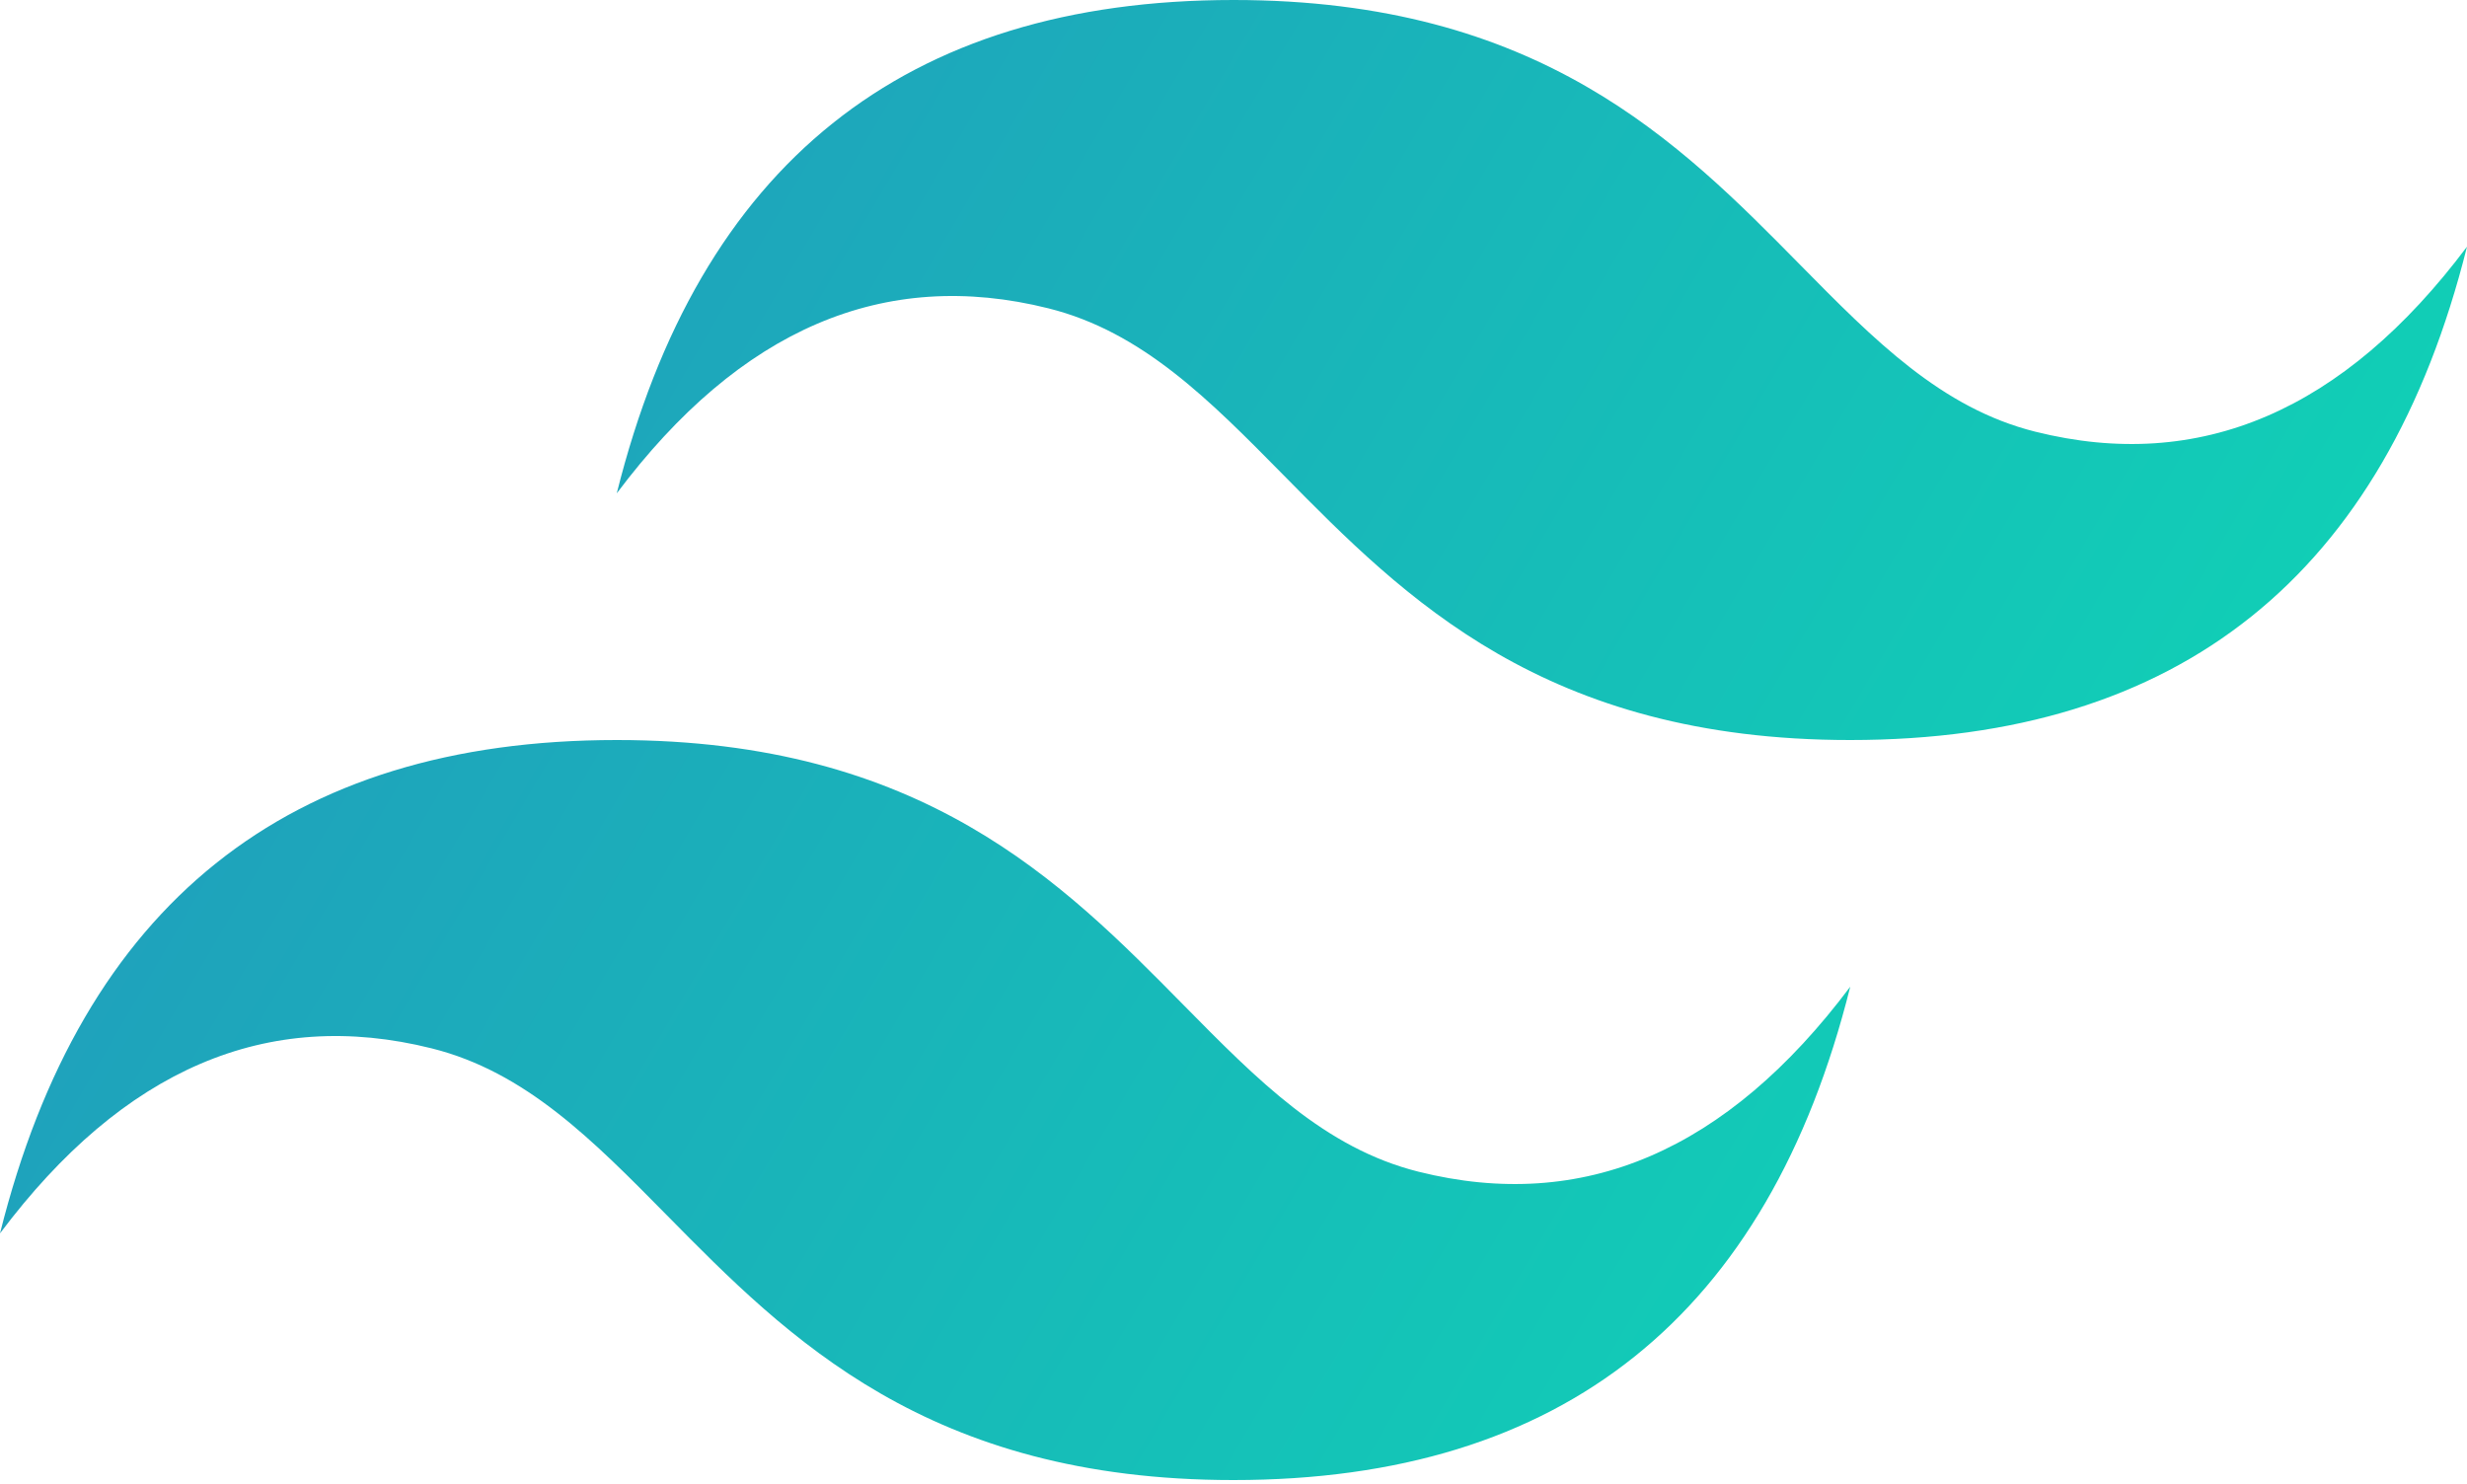
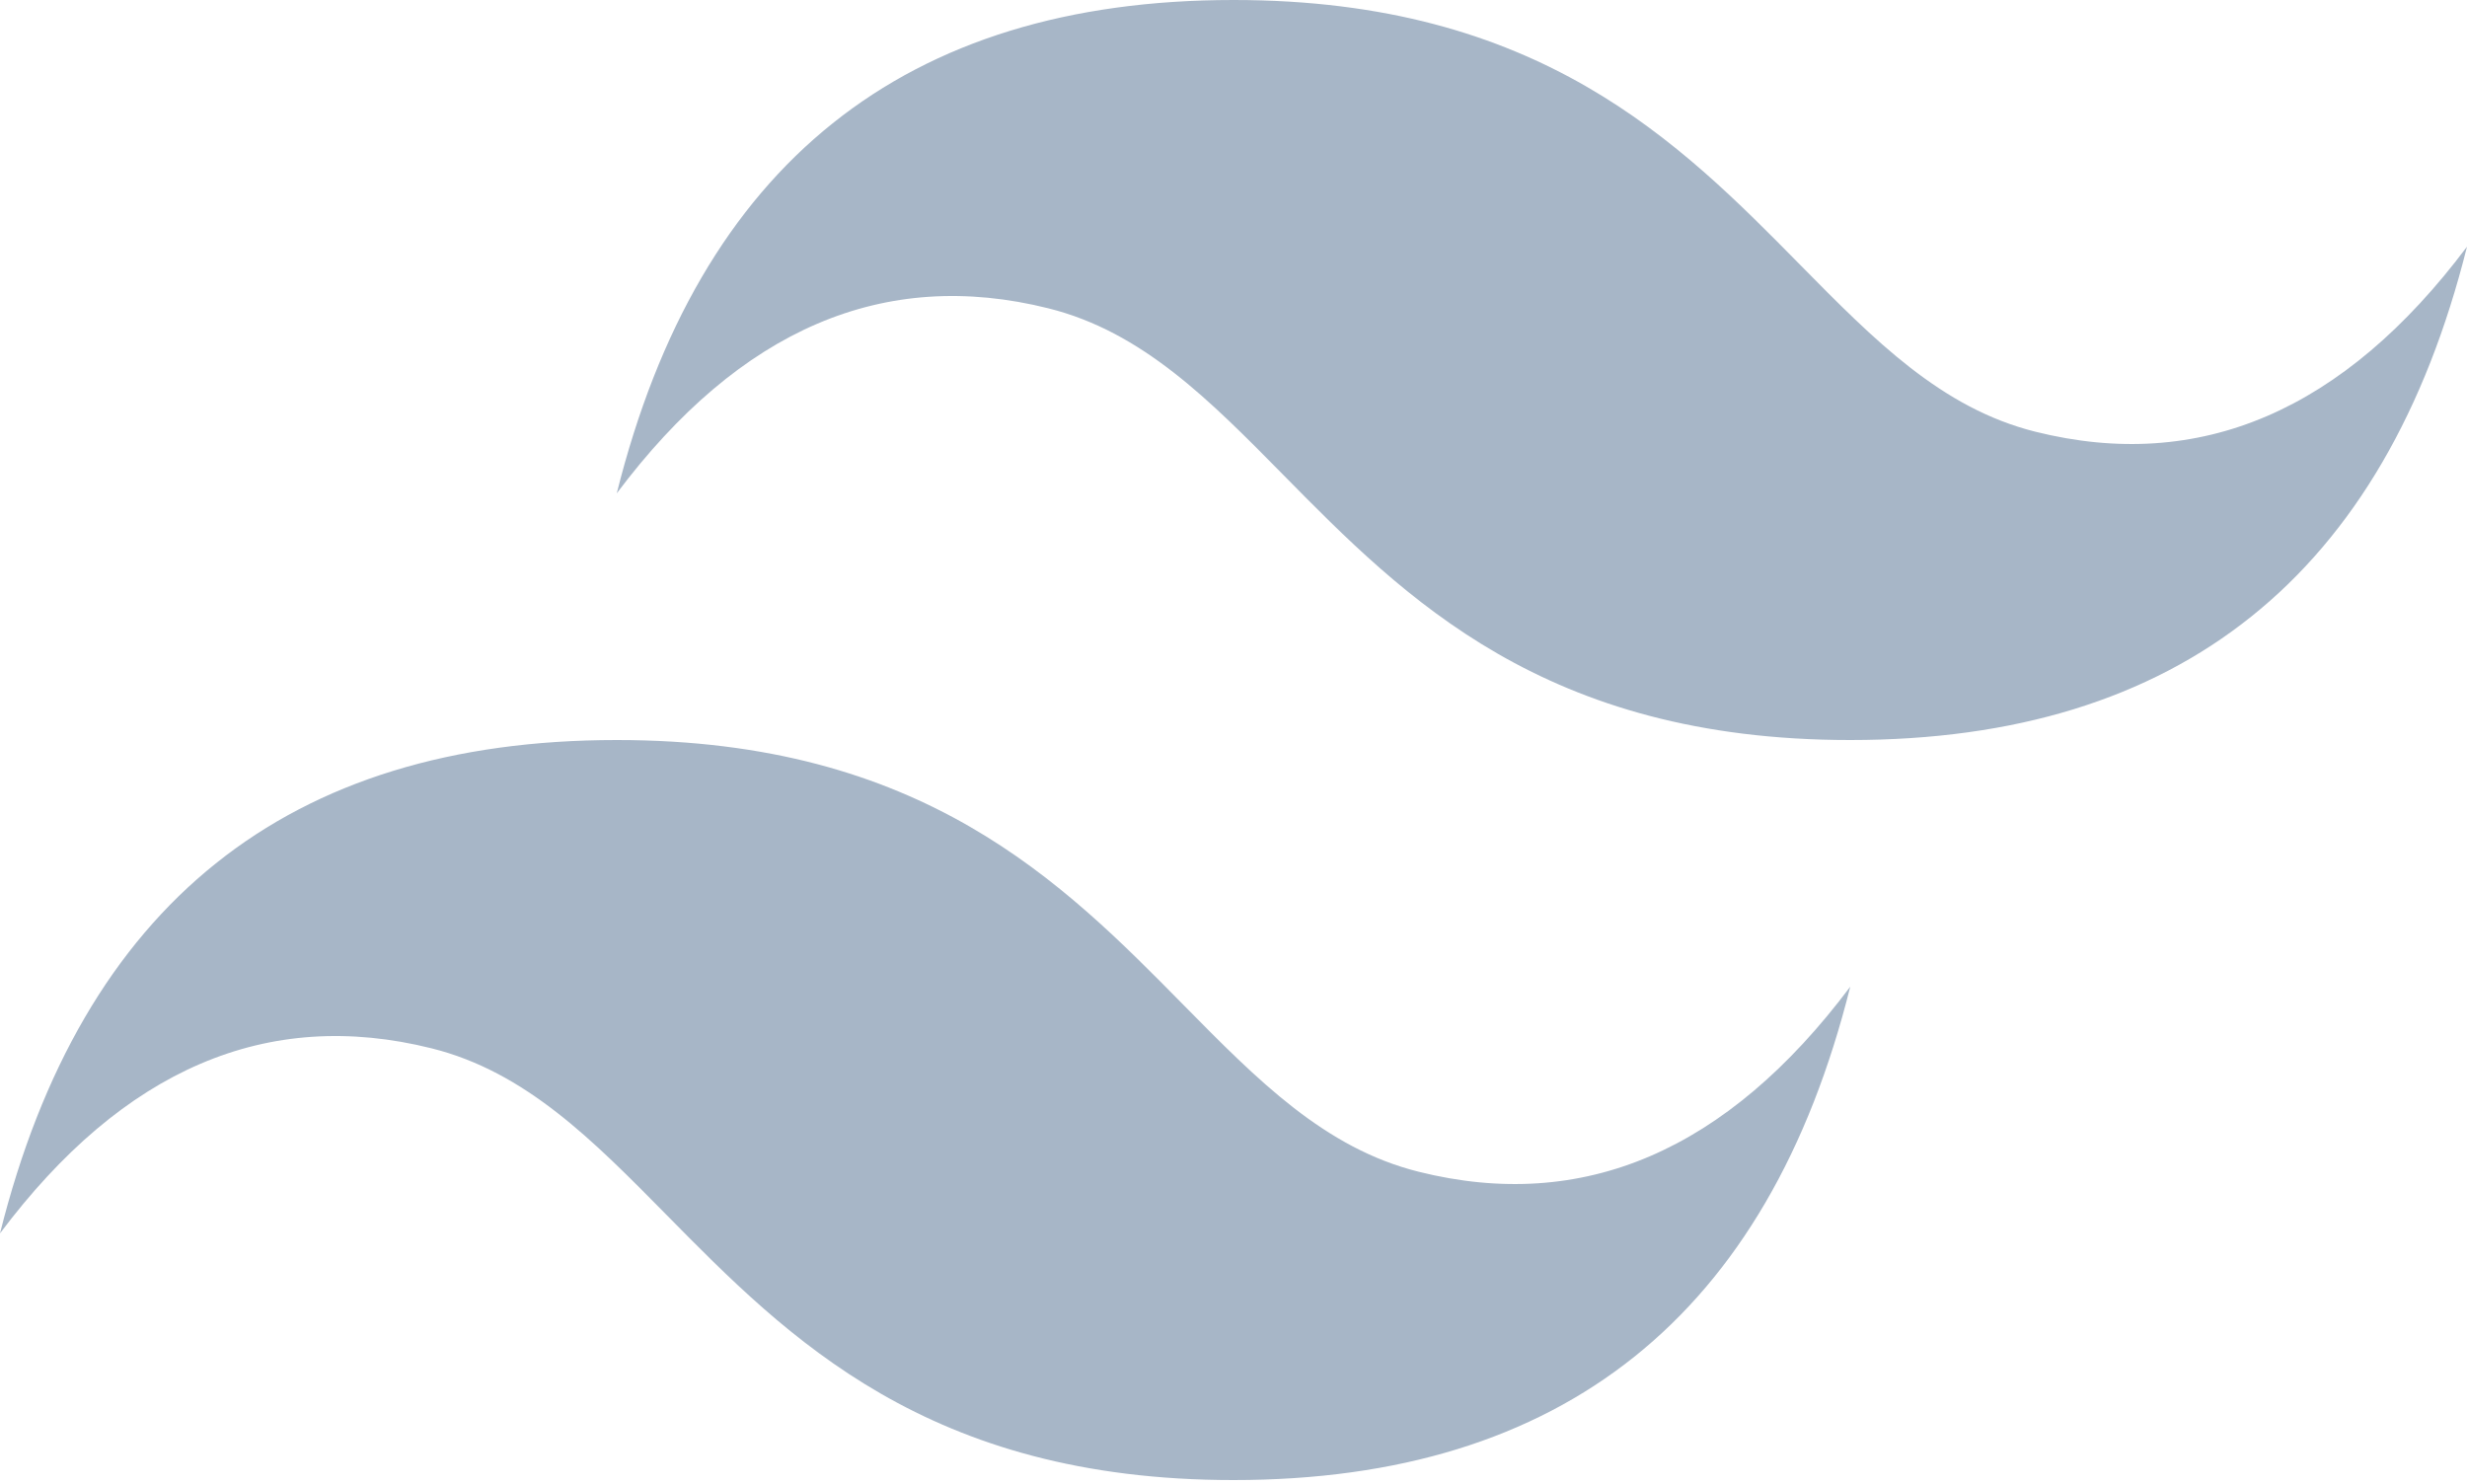
<svg xmlns="http://www.w3.org/2000/svg" width="256px" height="154px" viewBox="0 0 256 154" version="1.1" preserveAspectRatio="xMidYMid">
  <defs>
    <linearGradient x1="-2.778%" y1="32%" x2="100%" y2="67.556%" id="linearGradient-1">
-       <stop stop-color="#2298BD" offset="0%" />
-       <stop stop-color="#0ED7B5" offset="100%" />
+       <stop stop-color="#a7b6c7" offset="0%" />
+       <stop stop-color="#a7b6c7" offset="100%" />
    </linearGradient>
  </defs>
  <g>
    <path d="M128,-1.0658141e-14 C93.867,-1.0658141e-14 72.533,17.067 64,51.2 C76.8,34.133 91.733,27.733 108.8,32 C118.537,34.434 125.497,41.499 133.201,49.318 C145.751,62.057 160.275,76.8 192,76.8 C226.133,76.8 247.467,59.733 256,25.6 C243.2,42.667 228.267,49.067 211.2,44.8 C201.463,42.366 194.503,35.301 186.799,27.482 C174.249,14.743 159.725,-1.0658141e-14 128,-1.0658141e-14 Z M64,76.8 C29.867,76.8 8.533,93.867 0,128 C12.8,110.933 27.733,104.533 44.8,108.8 C54.537,111.234 61.497,118.299 69.201,126.118 C81.751,138.857 96.275,153.6 128,153.6 C162.133,153.6 183.467,136.533 192,102.4 C179.2,119.467 164.267,125.867 147.2,121.6 C137.463,119.166 130.503,112.101 122.799,104.282 C110.249,91.543 95.725,76.8 64,76.8 Z" fill="url(#linearGradient-1)" />
  </g>
</svg>
